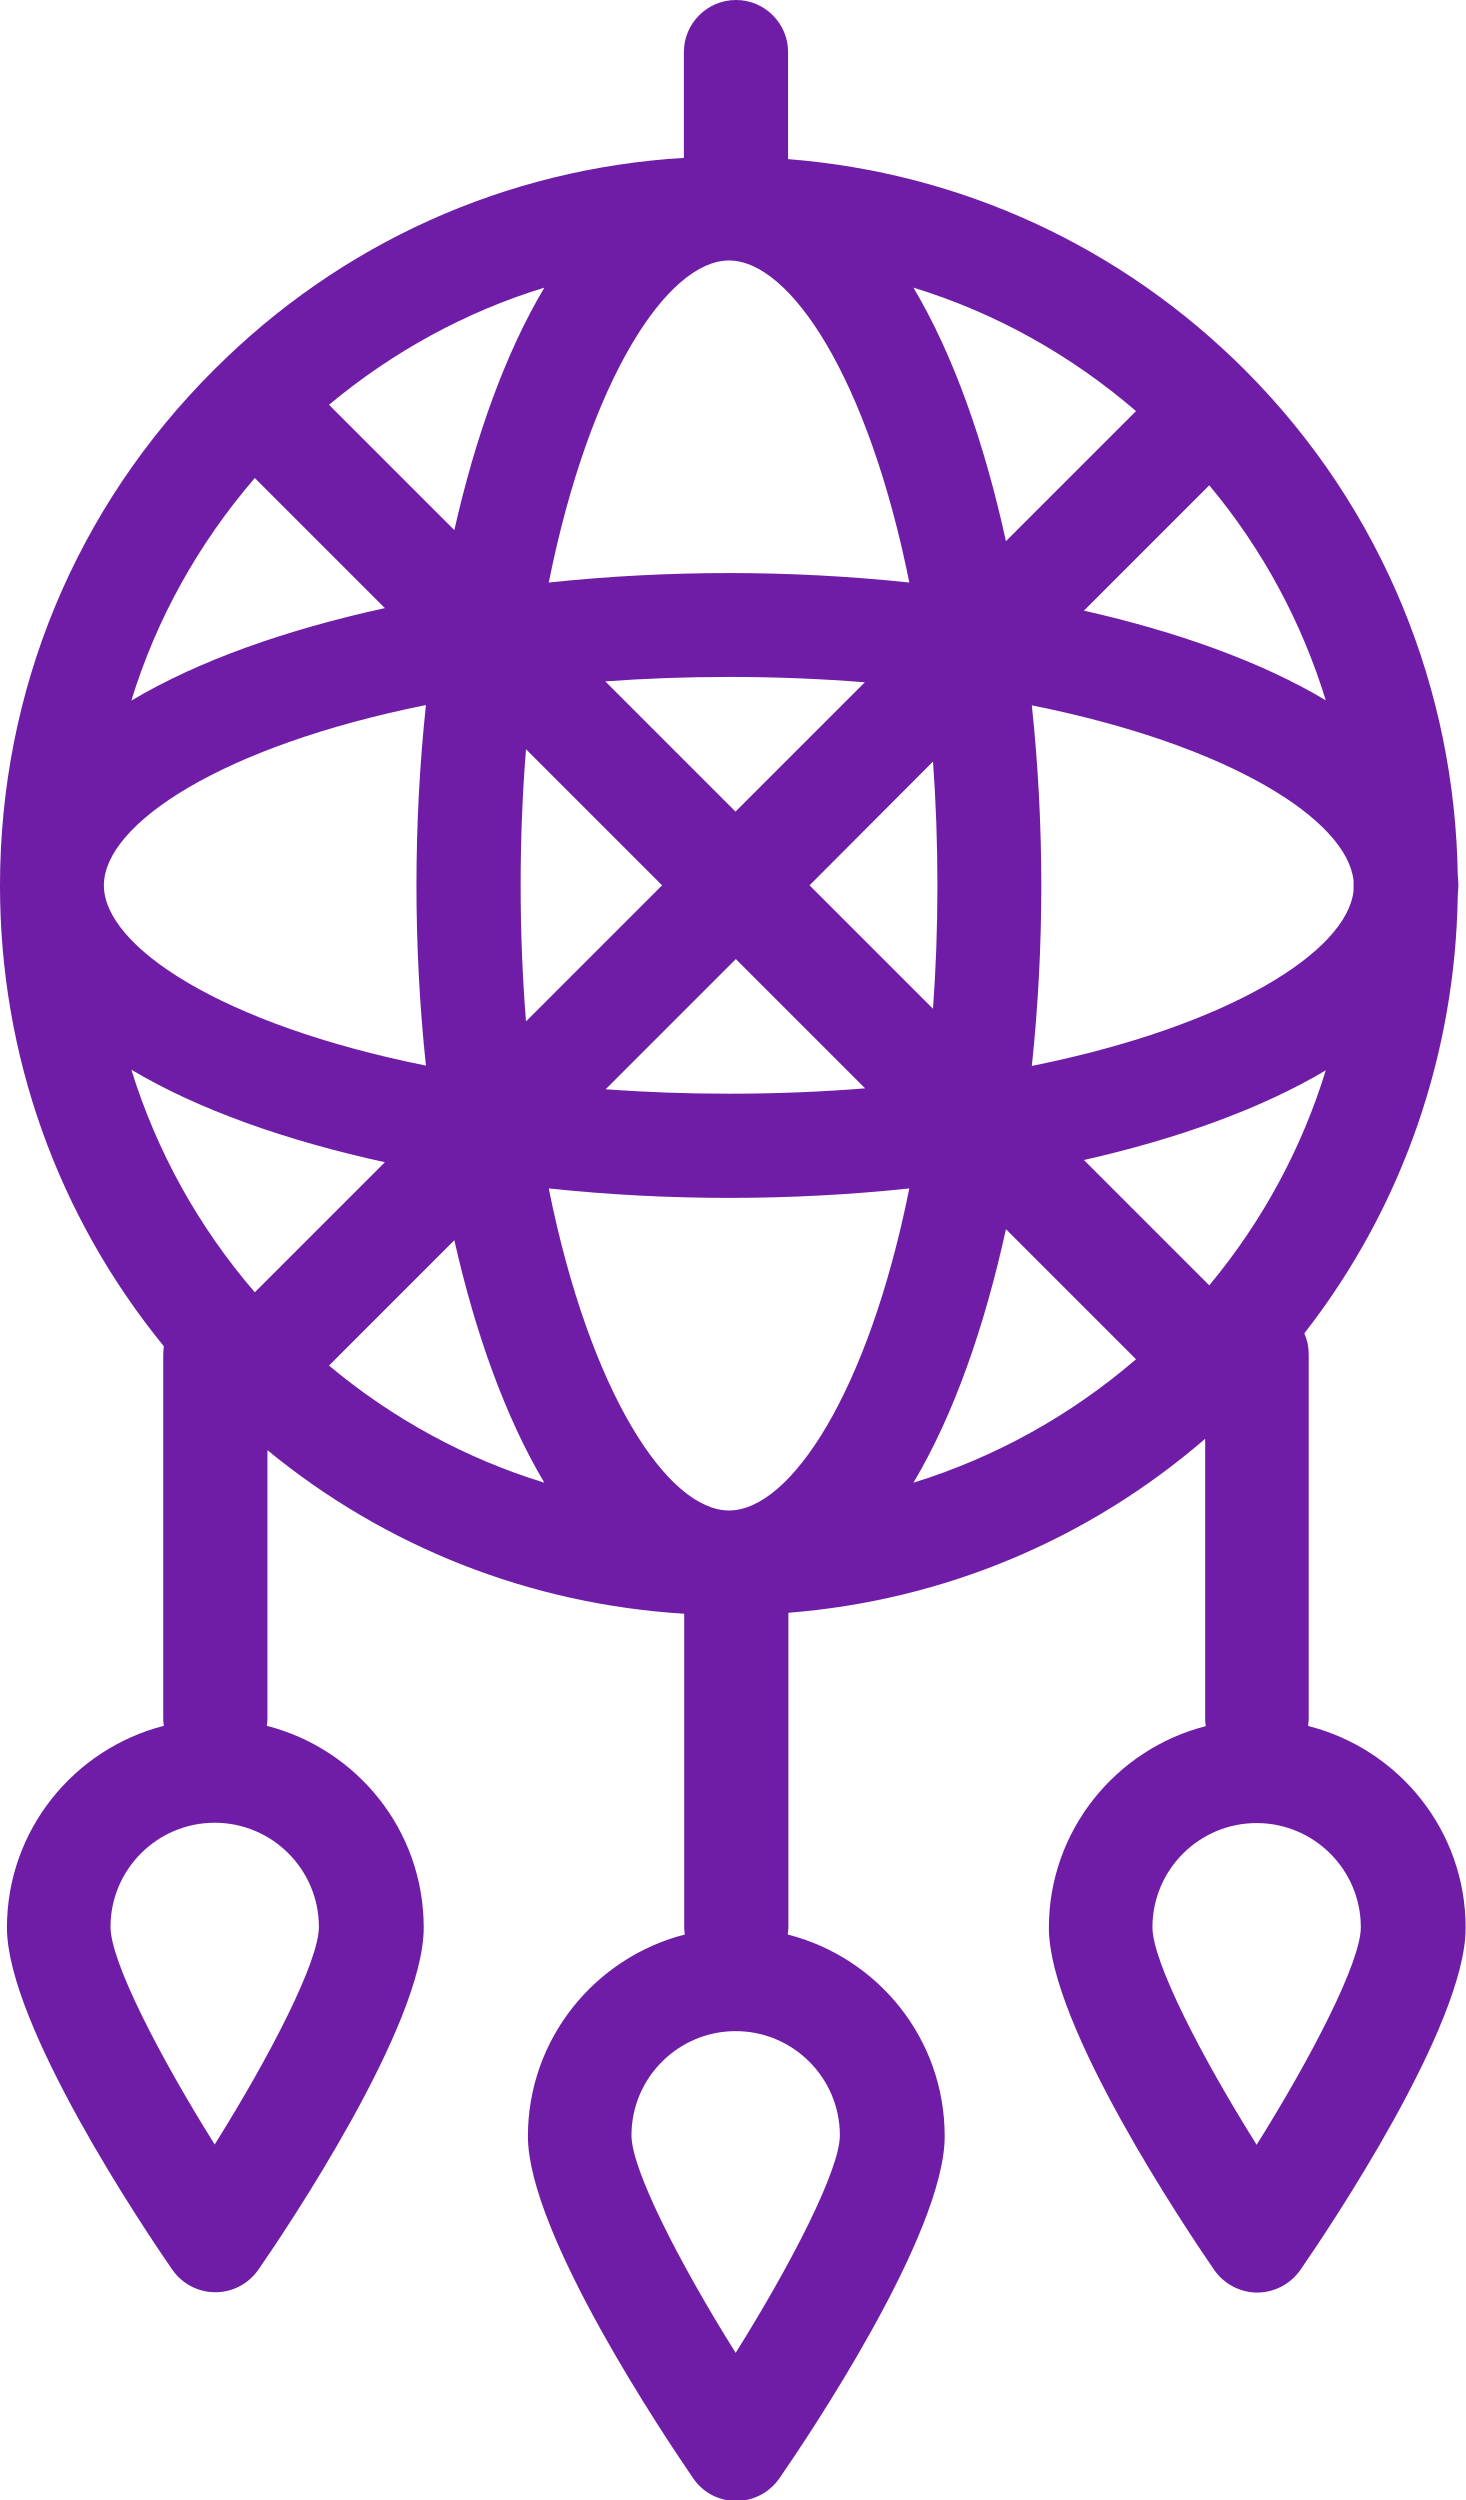
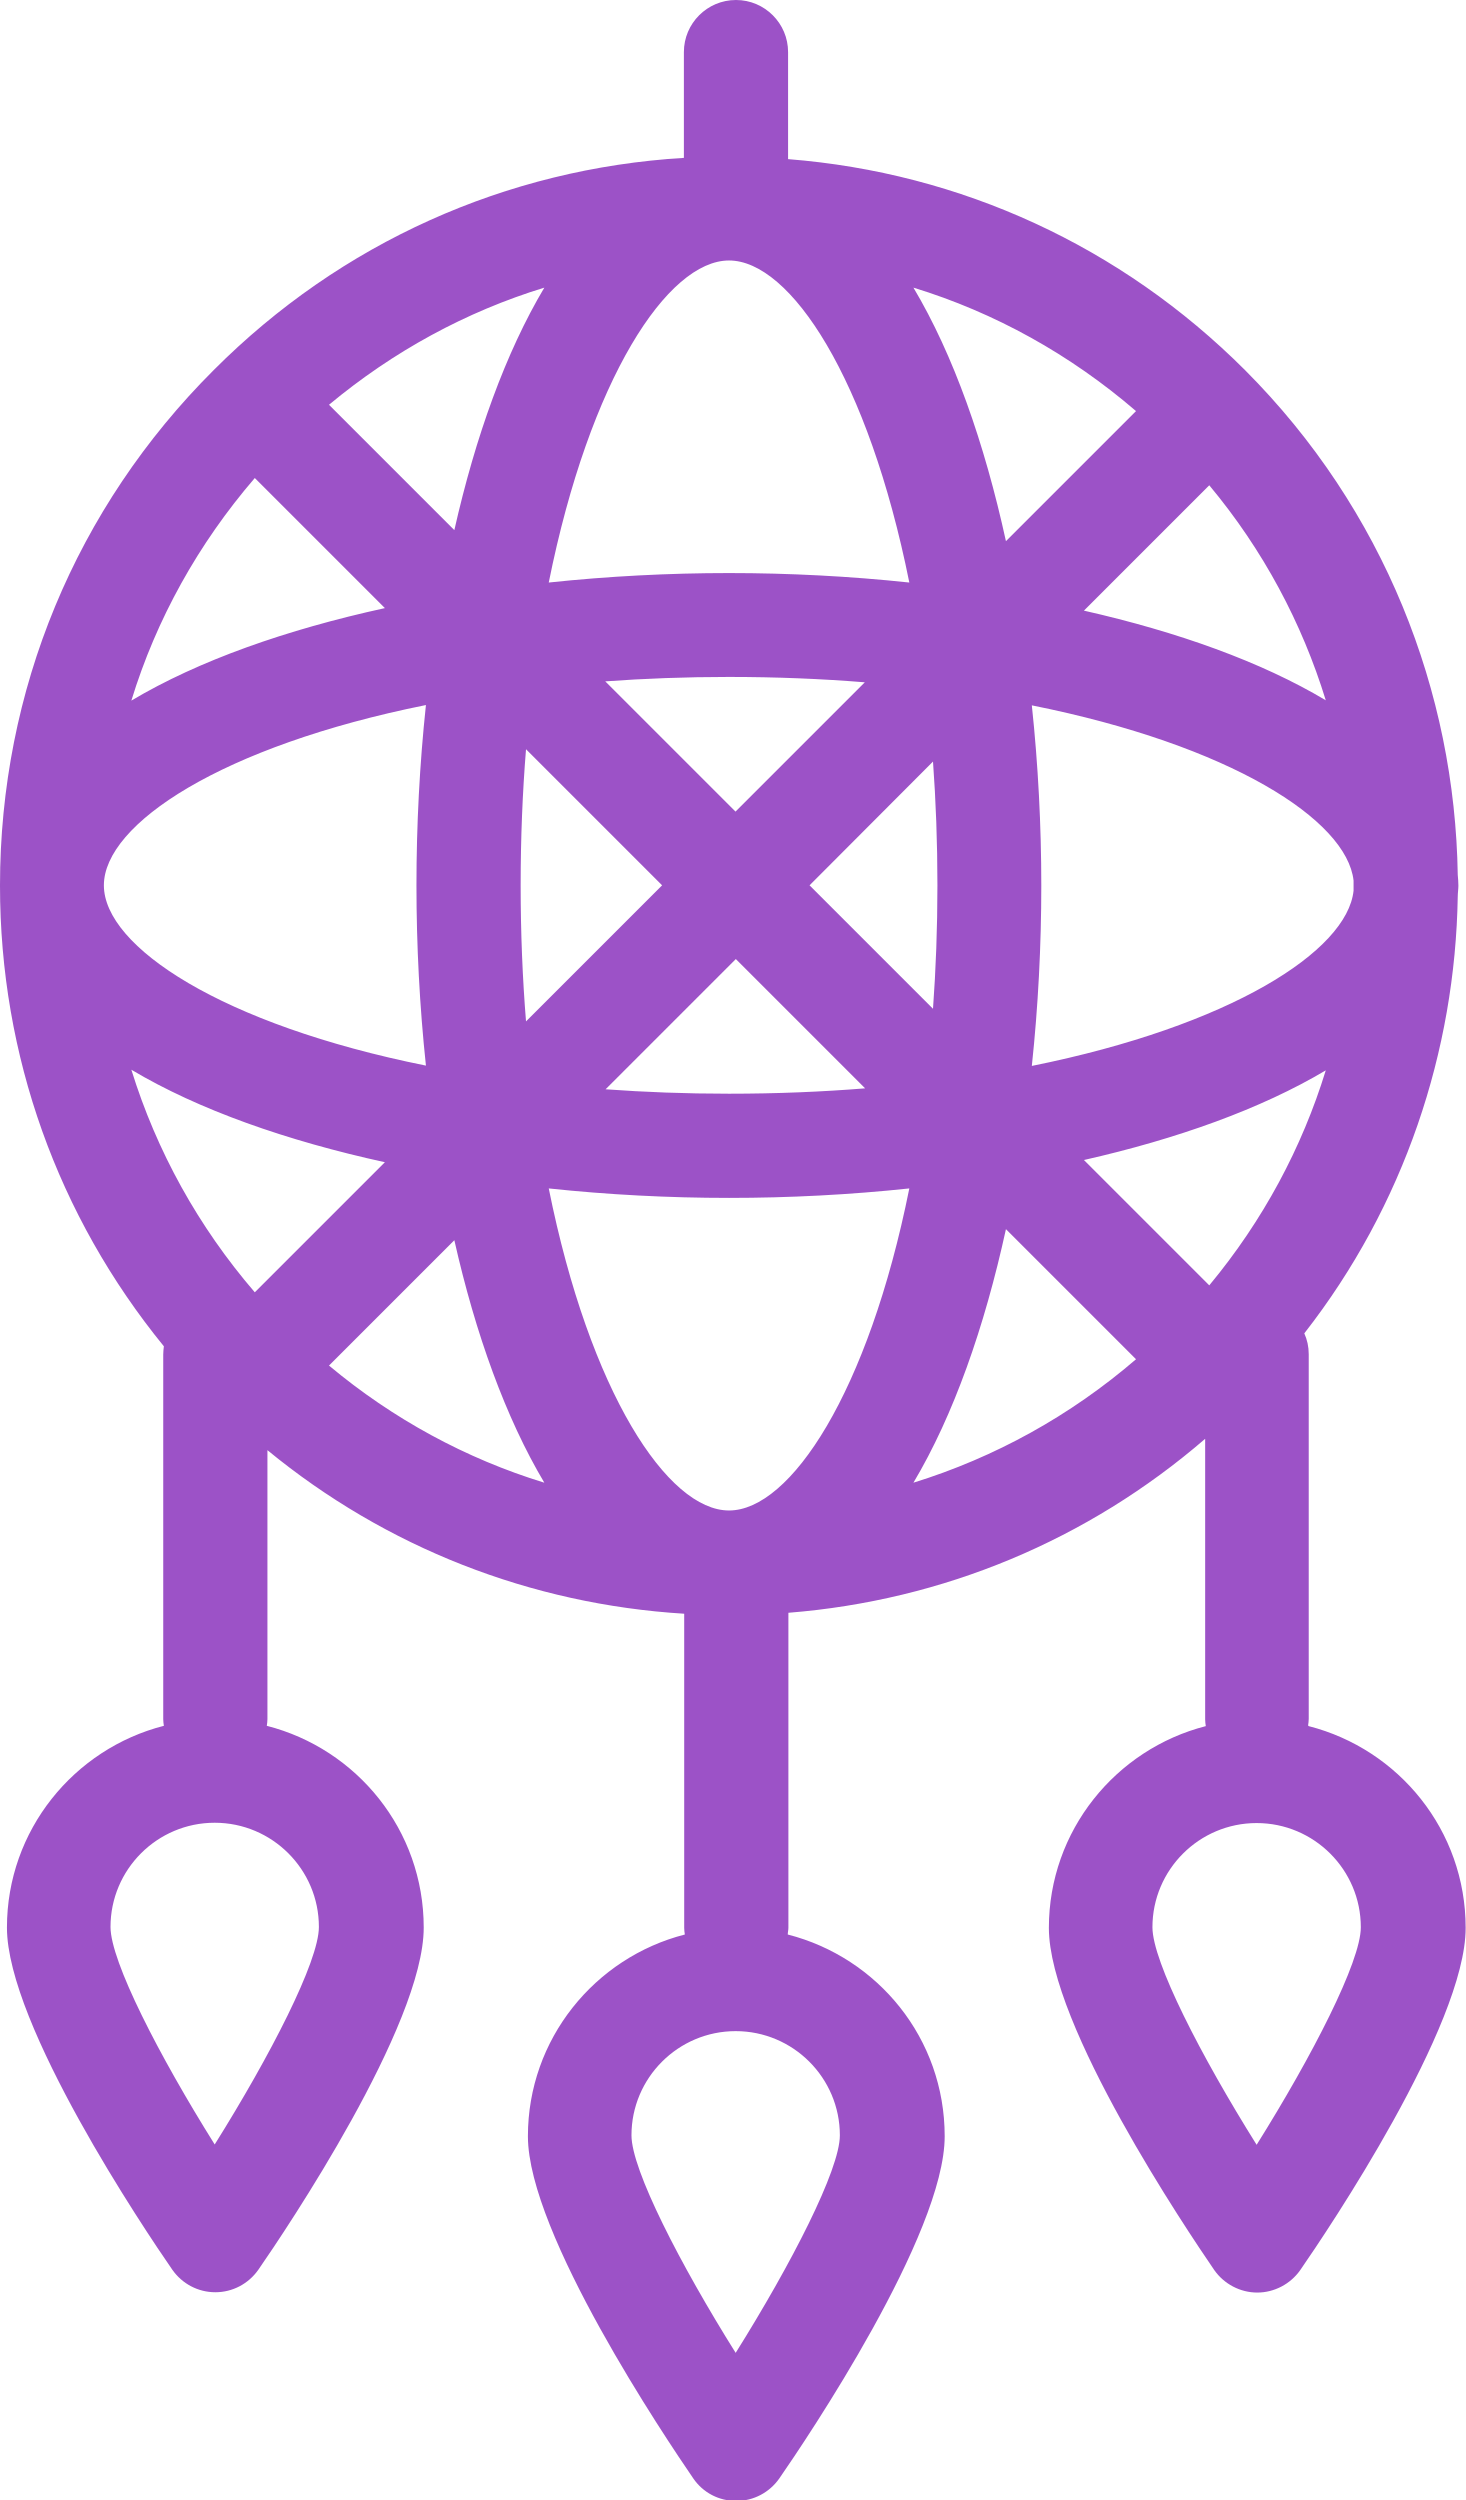
<svg xmlns="http://www.w3.org/2000/svg" id="Layer_2" viewBox="0 0 46.4 79.18" width="46.4" height="79.18">
  <g id="Background_Image">
-     <path fill="#6F1CA6" d="m41.43,54.65c.01-.07.02-.14.02-.21v-11.55c0-.24-.05-.46-.14-.66,3.17-4.06,4.78-8.94,4.86-13.84,0-.11.02-.23.02-.34s-.01-.23-.02-.34c-.09-5.8-2.33-11.57-6.74-15.99-3.92-3.92-9-6.25-14.47-6.68V1.65c0-.91-.74-1.65-1.65-1.65s-1.65.74-1.65,1.65v3.35c-5.63.34-10.87,2.69-14.89,6.72C2.4,16.08,0,21.87,0,28.05c0,5.38,1.83,10.47,5.19,14.59-.01.09-.02.17-.02.26v11.55c0,.07.01.14.02.21-2.85.73-4.97,3.31-4.97,6.39s4.36,9.57,5.24,10.84c.31.44.81.71,1.36.71s1.05-.27,1.36-.71c.88-1.27,5.24-7.75,5.24-10.84s-2.12-5.66-4.97-6.39c.01-.07.02-.14.02-.21v-8.52c3.75,3.08,8.33,4.88,13.2,5.18v9.95c0,.07.01.14.02.21-2.85.73-4.97,3.31-4.97,6.39s4.37,9.57,5.24,10.84c.31.45.81.71,1.36.71s1.05-.27,1.36-.71c.88-1.27,5.24-7.74,5.24-10.84s-2.12-5.66-4.97-6.39c0-.07.02-.14.02-.21v-9.98c4.9-.39,9.48-2.3,13.2-5.51v8.89c0,.07.01.14.02.21-2.85.73-4.97,3.31-4.97,6.39s4.37,9.57,5.24,10.84c.31.44.82.71,1.36.71s1.05-.27,1.36-.71c.88-1.27,5.24-7.75,5.24-10.84s-2.12-5.66-4.97-6.39Zm-1.63,3.09c1.82,0,3.3,1.48,3.3,3.3,0,1.09-1.54,4.08-3.3,6.89-1.76-2.81-3.3-5.8-3.3-6.89,0-1.82,1.48-3.3,3.3-3.3Zm-1.5-17.03l-3.97-3.97c2.96-.67,5.61-1.62,7.66-2.84-.75,2.44-1.98,4.75-3.69,6.81Zm-15.21,7.13c-1.94,0-4.41-3.73-5.71-10.2,1.88.2,3.81.3,5.71.3s3.83-.1,5.71-.3c-1.3,6.47-3.77,10.2-5.71,10.2Zm0-39.59c1.94,0,4.41,3.73,5.71,10.2-1.88-.2-3.81-.3-5.71-.3s-3.83.1-5.71.3c1.3-6.47,3.77-10.2,5.71-10.2Zm19.78,19.63c0,.11,0,.22,0,.33-.2,1.91-3.89,4.28-10.19,5.55.2-1.88.3-3.81.3-5.71s-.1-3.83-.3-5.71c6.29,1.26,9.98,3.63,10.19,5.55Zm-13.18.16c0,1.36-.05,2.67-.14,3.91l-3.91-3.91,3.91-3.92c.09,1.24.14,2.55.14,3.92Zm-6.39-2.33l-4.13-4.13c1.24-.09,2.55-.14,3.91-.14,1.51,0,2.95.06,4.31.17l-4.1,4.1Zm-6.81,2.33c0-1.51.06-2.95.17-4.31l4.31,4.31-4.31,4.31c-.11-1.36-.17-2.8-.17-4.31Zm6.81,2.33l4.1,4.1c-1.36.11-2.8.17-4.31.17-1.37,0-2.67-.05-3.91-.14l4.13-4.13Zm-9.81,3.38c-6.47-1.3-10.2-3.77-10.2-5.71s3.73-4.41,10.2-5.71c-.2,1.88-.3,3.8-.3,5.71s.1,3.83.3,5.71Zm20.84-14.41l3.97-3.97c1.71,2.05,2.94,4.37,3.69,6.81-2.04-1.22-4.7-2.17-7.66-2.84Zm1.65-6.32l-4.12,4.12c-.68-3.11-1.66-5.9-2.93-8.03,2.58.79,4.97,2.12,7.05,3.91Zm-18.74-3.91c-1.22,2.05-2.18,4.71-2.85,7.68l-3.97-3.97c2.03-1.69,4.34-2.95,6.82-3.71Zm-9.17,6.03l4.12,4.12c-3.11.68-5.9,1.66-8.03,2.93.79-2.58,2.12-4.97,3.91-7.05Zm-3.91,18.74c2.13,1.27,4.92,2.25,8.03,2.93l-4.12,4.12c-1.79-2.08-3.11-4.47-3.91-7.05Zm2.64,34.04c-1.76-2.81-3.3-5.8-3.3-6.89,0-1.82,1.48-3.3,3.3-3.3s3.3,1.48,3.3,3.3c0,1.09-1.54,4.08-3.3,6.89Zm3.62-24.67l3.97-3.97c.67,2.97,1.63,5.63,2.85,7.68-2.48-.76-4.8-2.02-6.82-3.71Zm12.88,31.27c-1.76-2.81-3.3-5.8-3.3-6.89,0-1.82,1.48-3.3,3.3-3.3s3.3,1.48,3.3,3.3c0,1.09-1.54,4.08-3.3,6.89Zm5.63-27.56c1.27-2.13,2.25-4.92,2.93-8.03l4.12,4.12c-2.08,1.79-4.47,3.11-7.05,3.91Z" />
+     <path fill="#9C52C7" d="m41.43,54.65c.01-.07.02-.14.02-.21v-11.55c0-.24-.05-.46-.14-.66,3.17-4.06,4.78-8.94,4.86-13.84,0-.11.02-.23.02-.34s-.01-.23-.02-.34c-.09-5.8-2.33-11.57-6.74-15.99-3.92-3.92-9-6.25-14.47-6.68V1.65c0-.91-.74-1.65-1.65-1.65s-1.65.74-1.65,1.65v3.35c-5.63.34-10.87,2.69-14.89,6.72C2.4,16.08,0,21.87,0,28.05c0,5.38,1.83,10.47,5.19,14.59-.01.09-.02.17-.02.26v11.55c0,.07.01.14.02.21-2.85.73-4.97,3.31-4.97,6.39s4.36,9.57,5.24,10.84c.31.44.81.71,1.36.71s1.05-.27,1.36-.71c.88-1.27,5.24-7.75,5.24-10.84s-2.12-5.66-4.97-6.39c.01-.07.02-.14.02-.21v-8.52c3.75,3.08,8.33,4.88,13.2,5.18v9.95c0,.07.01.14.02.21-2.85.73-4.97,3.31-4.97,6.39s4.37,9.57,5.24,10.84c.31.45.81.71,1.36.71s1.05-.27,1.36-.71c.88-1.27,5.24-7.74,5.24-10.84s-2.12-5.66-4.97-6.39c0-.07.02-.14.02-.21v-9.98c4.9-.39,9.48-2.3,13.2-5.51v8.89c0,.07.01.14.02.21-2.85.73-4.97,3.31-4.97,6.39s4.37,9.57,5.24,10.84c.31.44.82.71,1.36.71s1.05-.27,1.36-.71c.88-1.27,5.24-7.75,5.24-10.84s-2.12-5.66-4.97-6.39Zm-1.63,3.09c1.82,0,3.3,1.48,3.3,3.3,0,1.09-1.54,4.08-3.3,6.89-1.76-2.81-3.3-5.8-3.3-6.89,0-1.82,1.48-3.3,3.3-3.3Zm-1.5-17.03l-3.97-3.97c2.96-.67,5.61-1.62,7.66-2.84-.75,2.44-1.98,4.75-3.69,6.81Zm-15.21,7.13c-1.94,0-4.41-3.73-5.71-10.2,1.88.2,3.81.3,5.71.3s3.83-.1,5.71-.3c-1.3,6.47-3.77,10.2-5.71,10.2Zm0-39.59c1.94,0,4.41,3.73,5.71,10.2-1.88-.2-3.81-.3-5.71-.3s-3.83.1-5.71.3c1.3-6.47,3.77-10.2,5.71-10.2Zm19.78,19.63c0,.11,0,.22,0,.33-.2,1.91-3.89,4.28-10.19,5.55.2-1.88.3-3.81.3-5.71s-.1-3.83-.3-5.71c6.29,1.26,9.98,3.63,10.19,5.55Zm-13.18.16c0,1.36-.05,2.67-.14,3.91l-3.91-3.91,3.91-3.92c.09,1.24.14,2.55.14,3.92Zm-6.39-2.33l-4.13-4.13c1.24-.09,2.55-.14,3.91-.14,1.51,0,2.95.06,4.31.17l-4.1,4.1Zm-6.81,2.33c0-1.51.06-2.95.17-4.31l4.31,4.31-4.31,4.31c-.11-1.36-.17-2.8-.17-4.31Zm6.81,2.33l4.1,4.1c-1.36.11-2.8.17-4.31.17-1.37,0-2.67-.05-3.91-.14l4.13-4.13Zm-9.81,3.38c-6.47-1.3-10.2-3.77-10.2-5.71s3.73-4.41,10.2-5.71c-.2,1.88-.3,3.8-.3,5.71s.1,3.83.3,5.71Zm20.84-14.41l3.97-3.97c1.71,2.05,2.94,4.37,3.69,6.81-2.04-1.22-4.7-2.17-7.66-2.84Zm1.65-6.32l-4.12,4.12c-.68-3.11-1.66-5.9-2.93-8.03,2.58.79,4.97,2.12,7.05,3.91Zm-18.74-3.91c-1.22,2.05-2.18,4.71-2.85,7.68l-3.97-3.97c2.03-1.69,4.34-2.95,6.82-3.71Zm-9.17,6.03l4.12,4.12c-3.11.68-5.9,1.66-8.03,2.93.79-2.58,2.12-4.97,3.91-7.05Zm-3.91,18.74c2.13,1.27,4.92,2.25,8.03,2.93l-4.12,4.12c-1.79-2.08-3.11-4.47-3.91-7.05Zm2.64,34.04c-1.76-2.81-3.3-5.8-3.3-6.89,0-1.82,1.48-3.3,3.3-3.3s3.3,1.48,3.3,3.3c0,1.09-1.54,4.08-3.3,6.89Zm3.62-24.67l3.97-3.97c.67,2.97,1.63,5.63,2.85,7.68-2.48-.76-4.8-2.02-6.82-3.71Zm12.88,31.27c-1.76-2.81-3.3-5.8-3.3-6.89,0-1.82,1.48-3.3,3.3-3.3s3.3,1.48,3.3,3.3c0,1.09-1.54,4.08-3.3,6.89Zm5.63-27.56c1.27-2.13,2.25-4.92,2.93-8.03l4.12,4.12c-2.08,1.79-4.47,3.11-7.05,3.91Z" />
  </g>
</svg>
